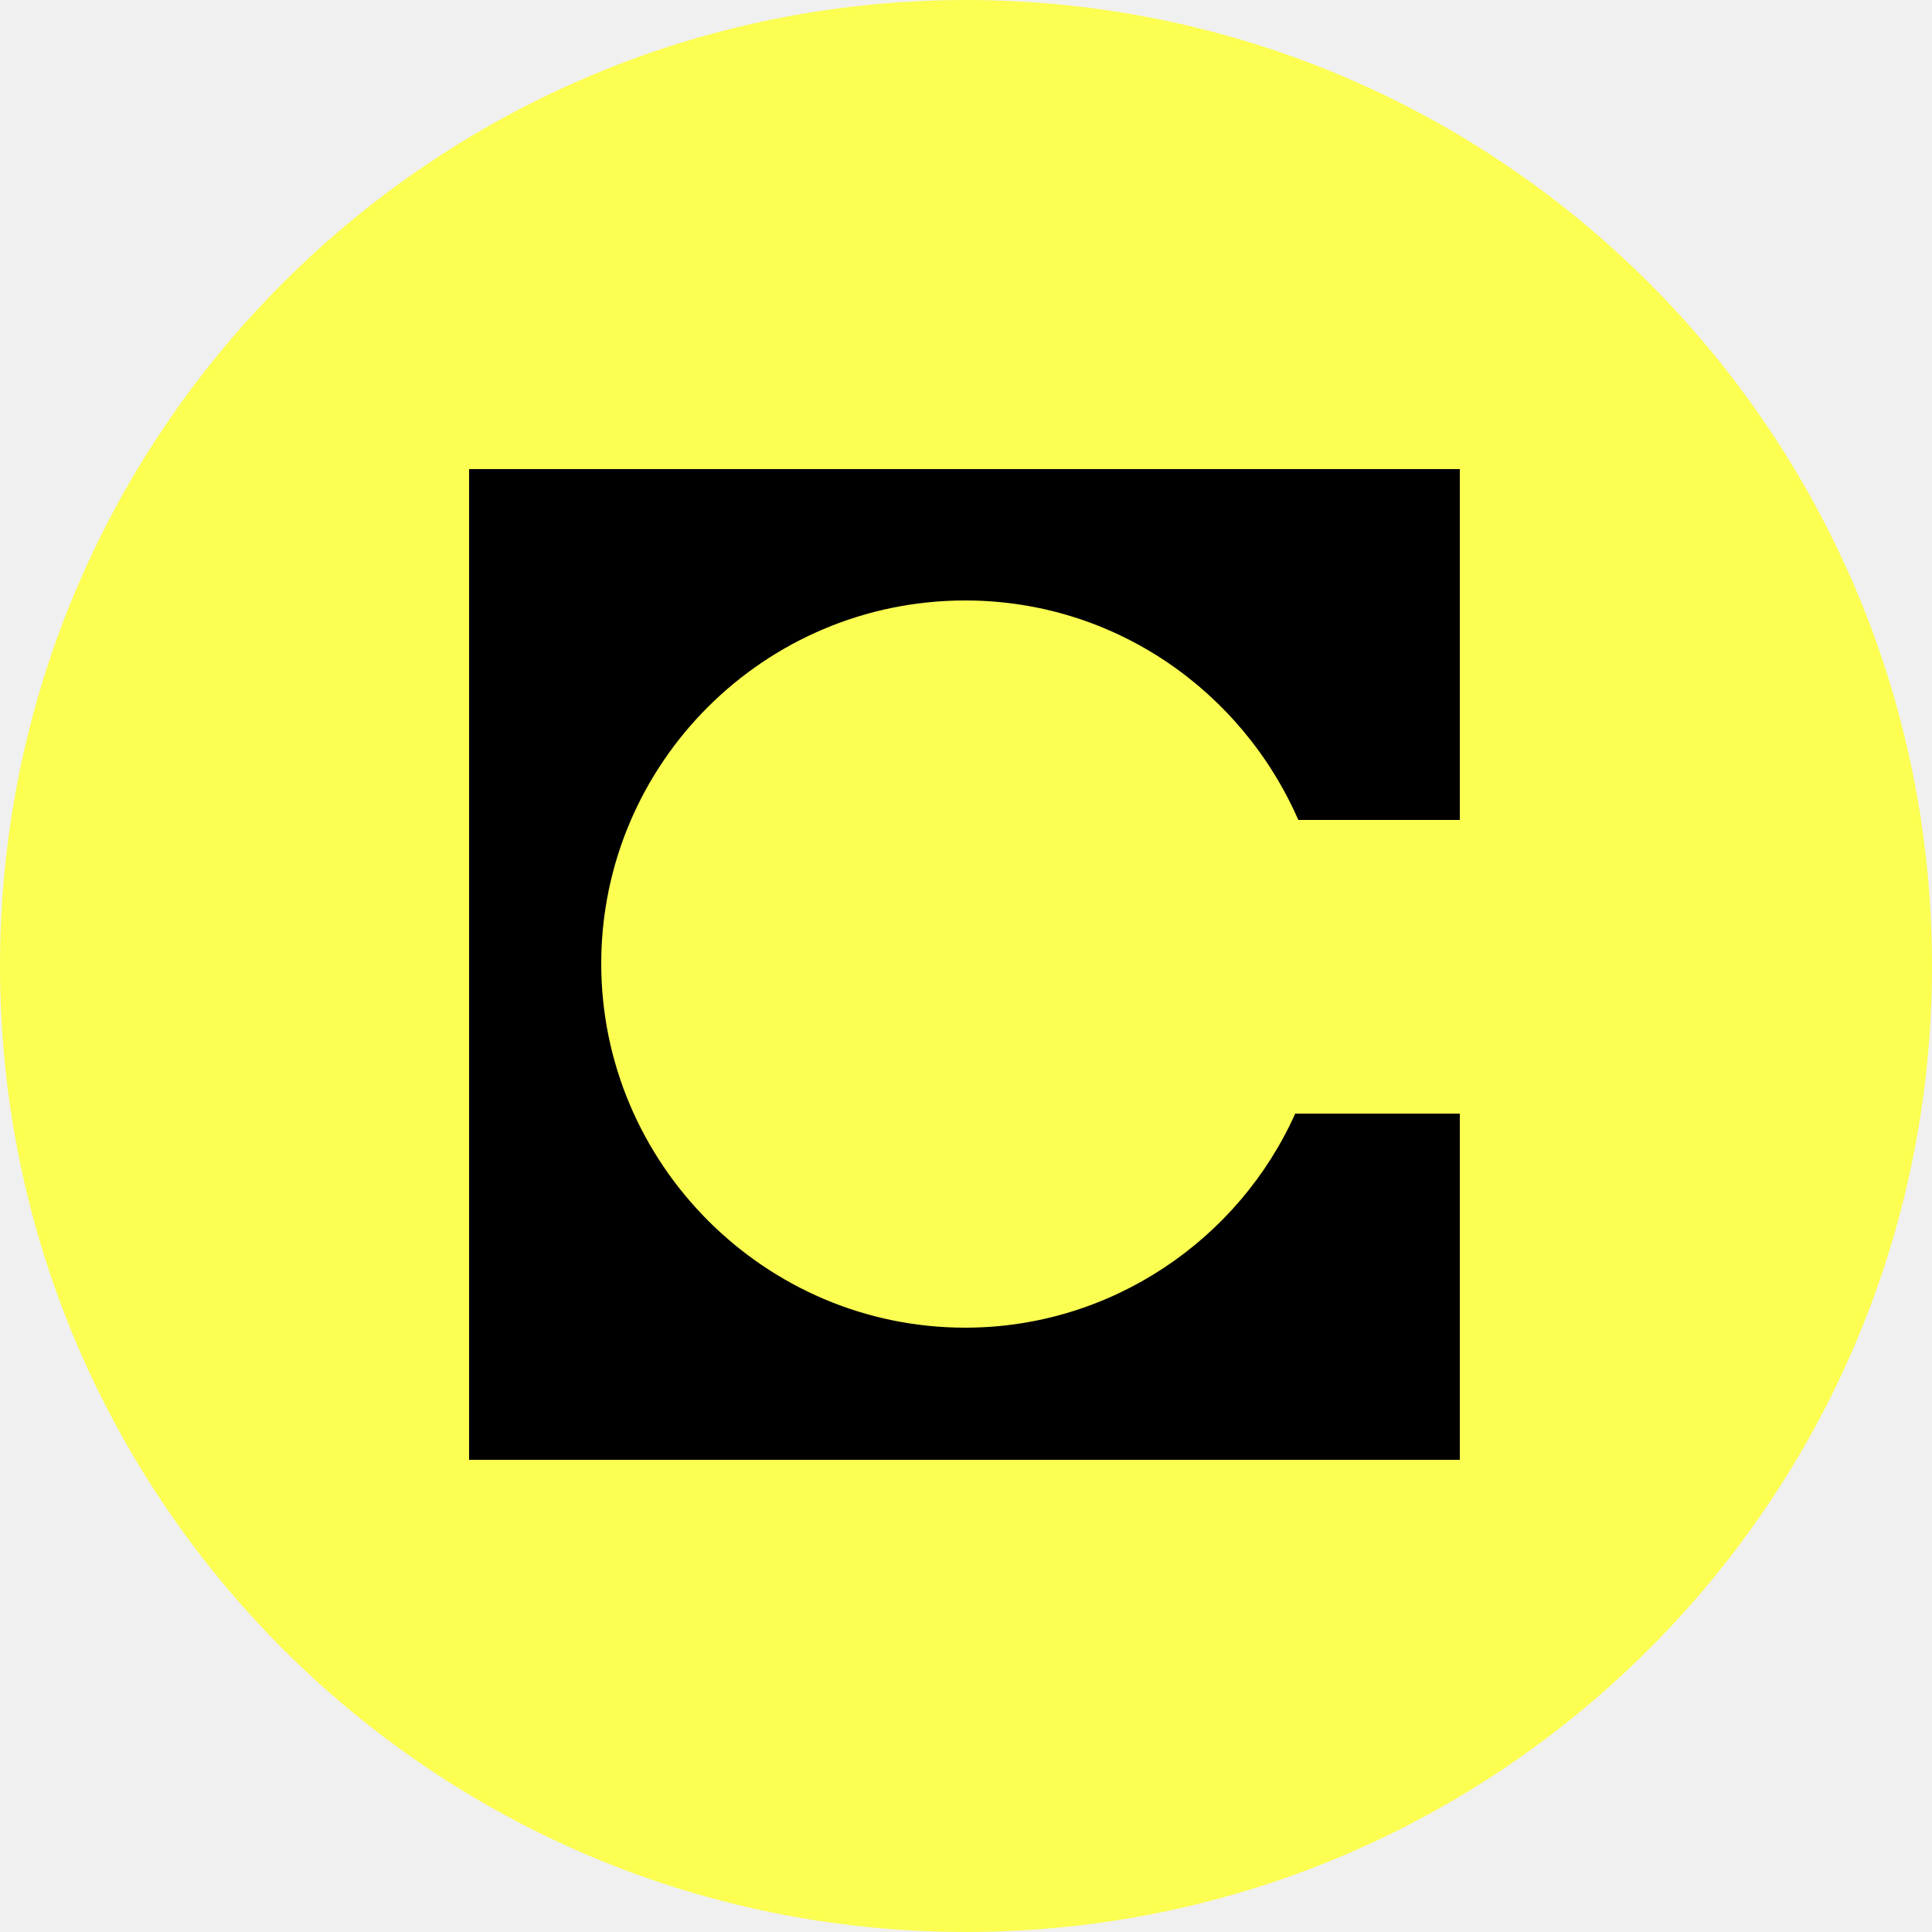
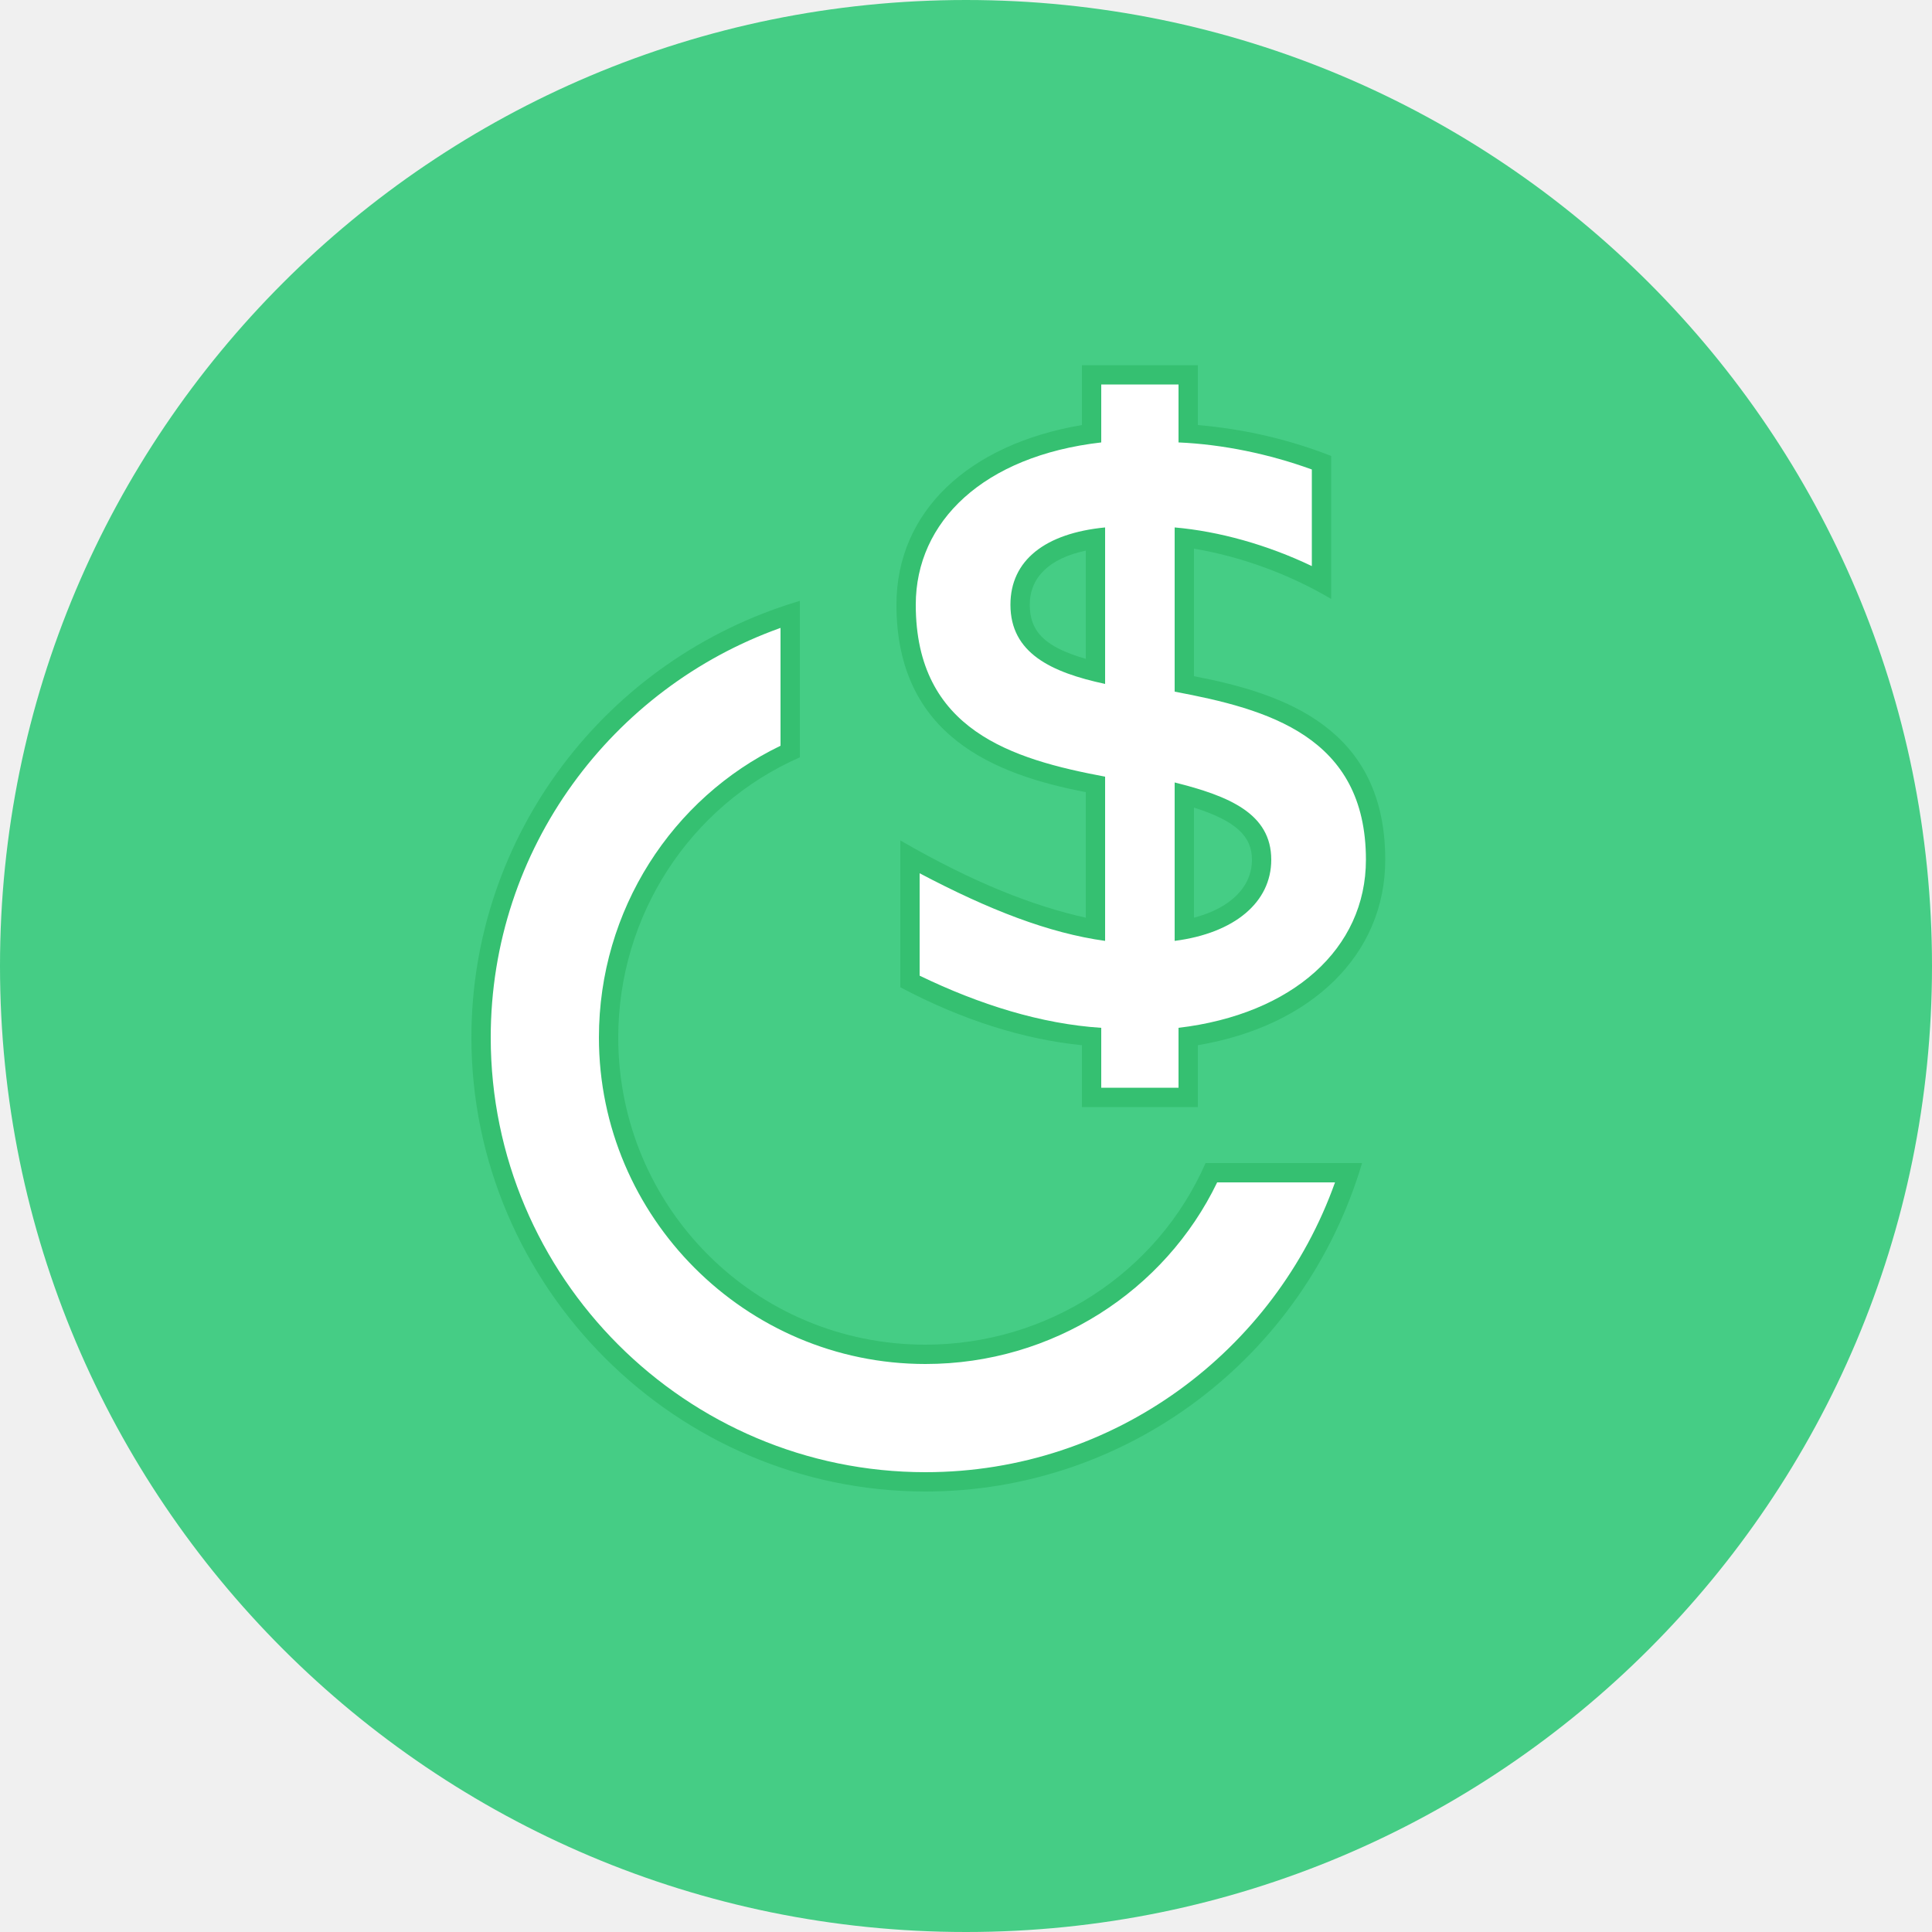
- <svg xmlns="http://www.w3.org/2000/svg" version="1.1" id="Layer_1" x="0px" y="0px" viewBox="0 0 250 250" style="enable-background:new 0 0 250 250;" xml:space="preserve">
-   <style type="text/css">
- 	.celo0{fill:#FCFF52;}
- </style>
-   <circle class="celo0" cx="125" cy="125" r="125" />
-   <path d="M188.9,60.7H60.7v128.2h128.2v-44.8h-21.3c-7.3,16.3-23.8,27.7-42.7,27.7c-26,0-47.1-21.3-47.1-47.1c0-25.9,21.1-47,47.1-47  c19.3,0,35.8,11.7,43.1,28.4h20.9V60.7z" />
+ <svg xmlns="http://www.w3.org/2000/svg" width="100" height="100" viewBox="0 0 1000 1000" preserveAspectRatio="xMidYMid meet">
+   <circle fill="#45CD85" cx="500" cy="500" r="500" />
+   <path d="M479 772c104 0 196-69 226-170h-81c-25 57-82 94-145 94-88 0-159-71-159-159 0-63 37-120 94-145v-81c-101 30-170 122-170 226 0 129 106 235 235 235zm139-297v-57c22 7 30 15 30 27 0 14-11 25-30 30zm-58 98h60v-32c59-10 97-47 97-96 0-68-52-86-99-95v-66c24 4 49 13 71 26v-74c-23-9-46-14-69-16v-31h-60v31c-59 10-96 45-96 93 0 68 51 88 98 97v65c-27-6-58-18-96-40v76c32 17 64 27 94 30v32zm2-232c-21-6-29-14-29-28s10-24 29-28v56z" fill="#35C071" />
+   <path d="M479 762c98 0 181-63 212-150h-61c-27 56-85 94-151 94-93 0-169-76-169-169 0-66 38-124 94-151v-61c-87 31-150 114-150 212 0 124 101 225 225 225zm129-275v-82c28 7 50 16 50 40 0 22-19 38-50 42zm-38 76h40v-31c59-7 97-41 97-87 0-64-51-78-99-87v-85c23 2 48 9 71 20v-50c-22-8-46-13-69-14v-30h-40v30c-61 7-96 41-96 84 0 65 50 80 98 89v85c-29-4-60-16-96-35v53c31 15 63 25 94 27v31zm2-209c-28-6-49-16-49-41 0-23 18-37 49-40v81z" fill="#FFF" />
</svg>
